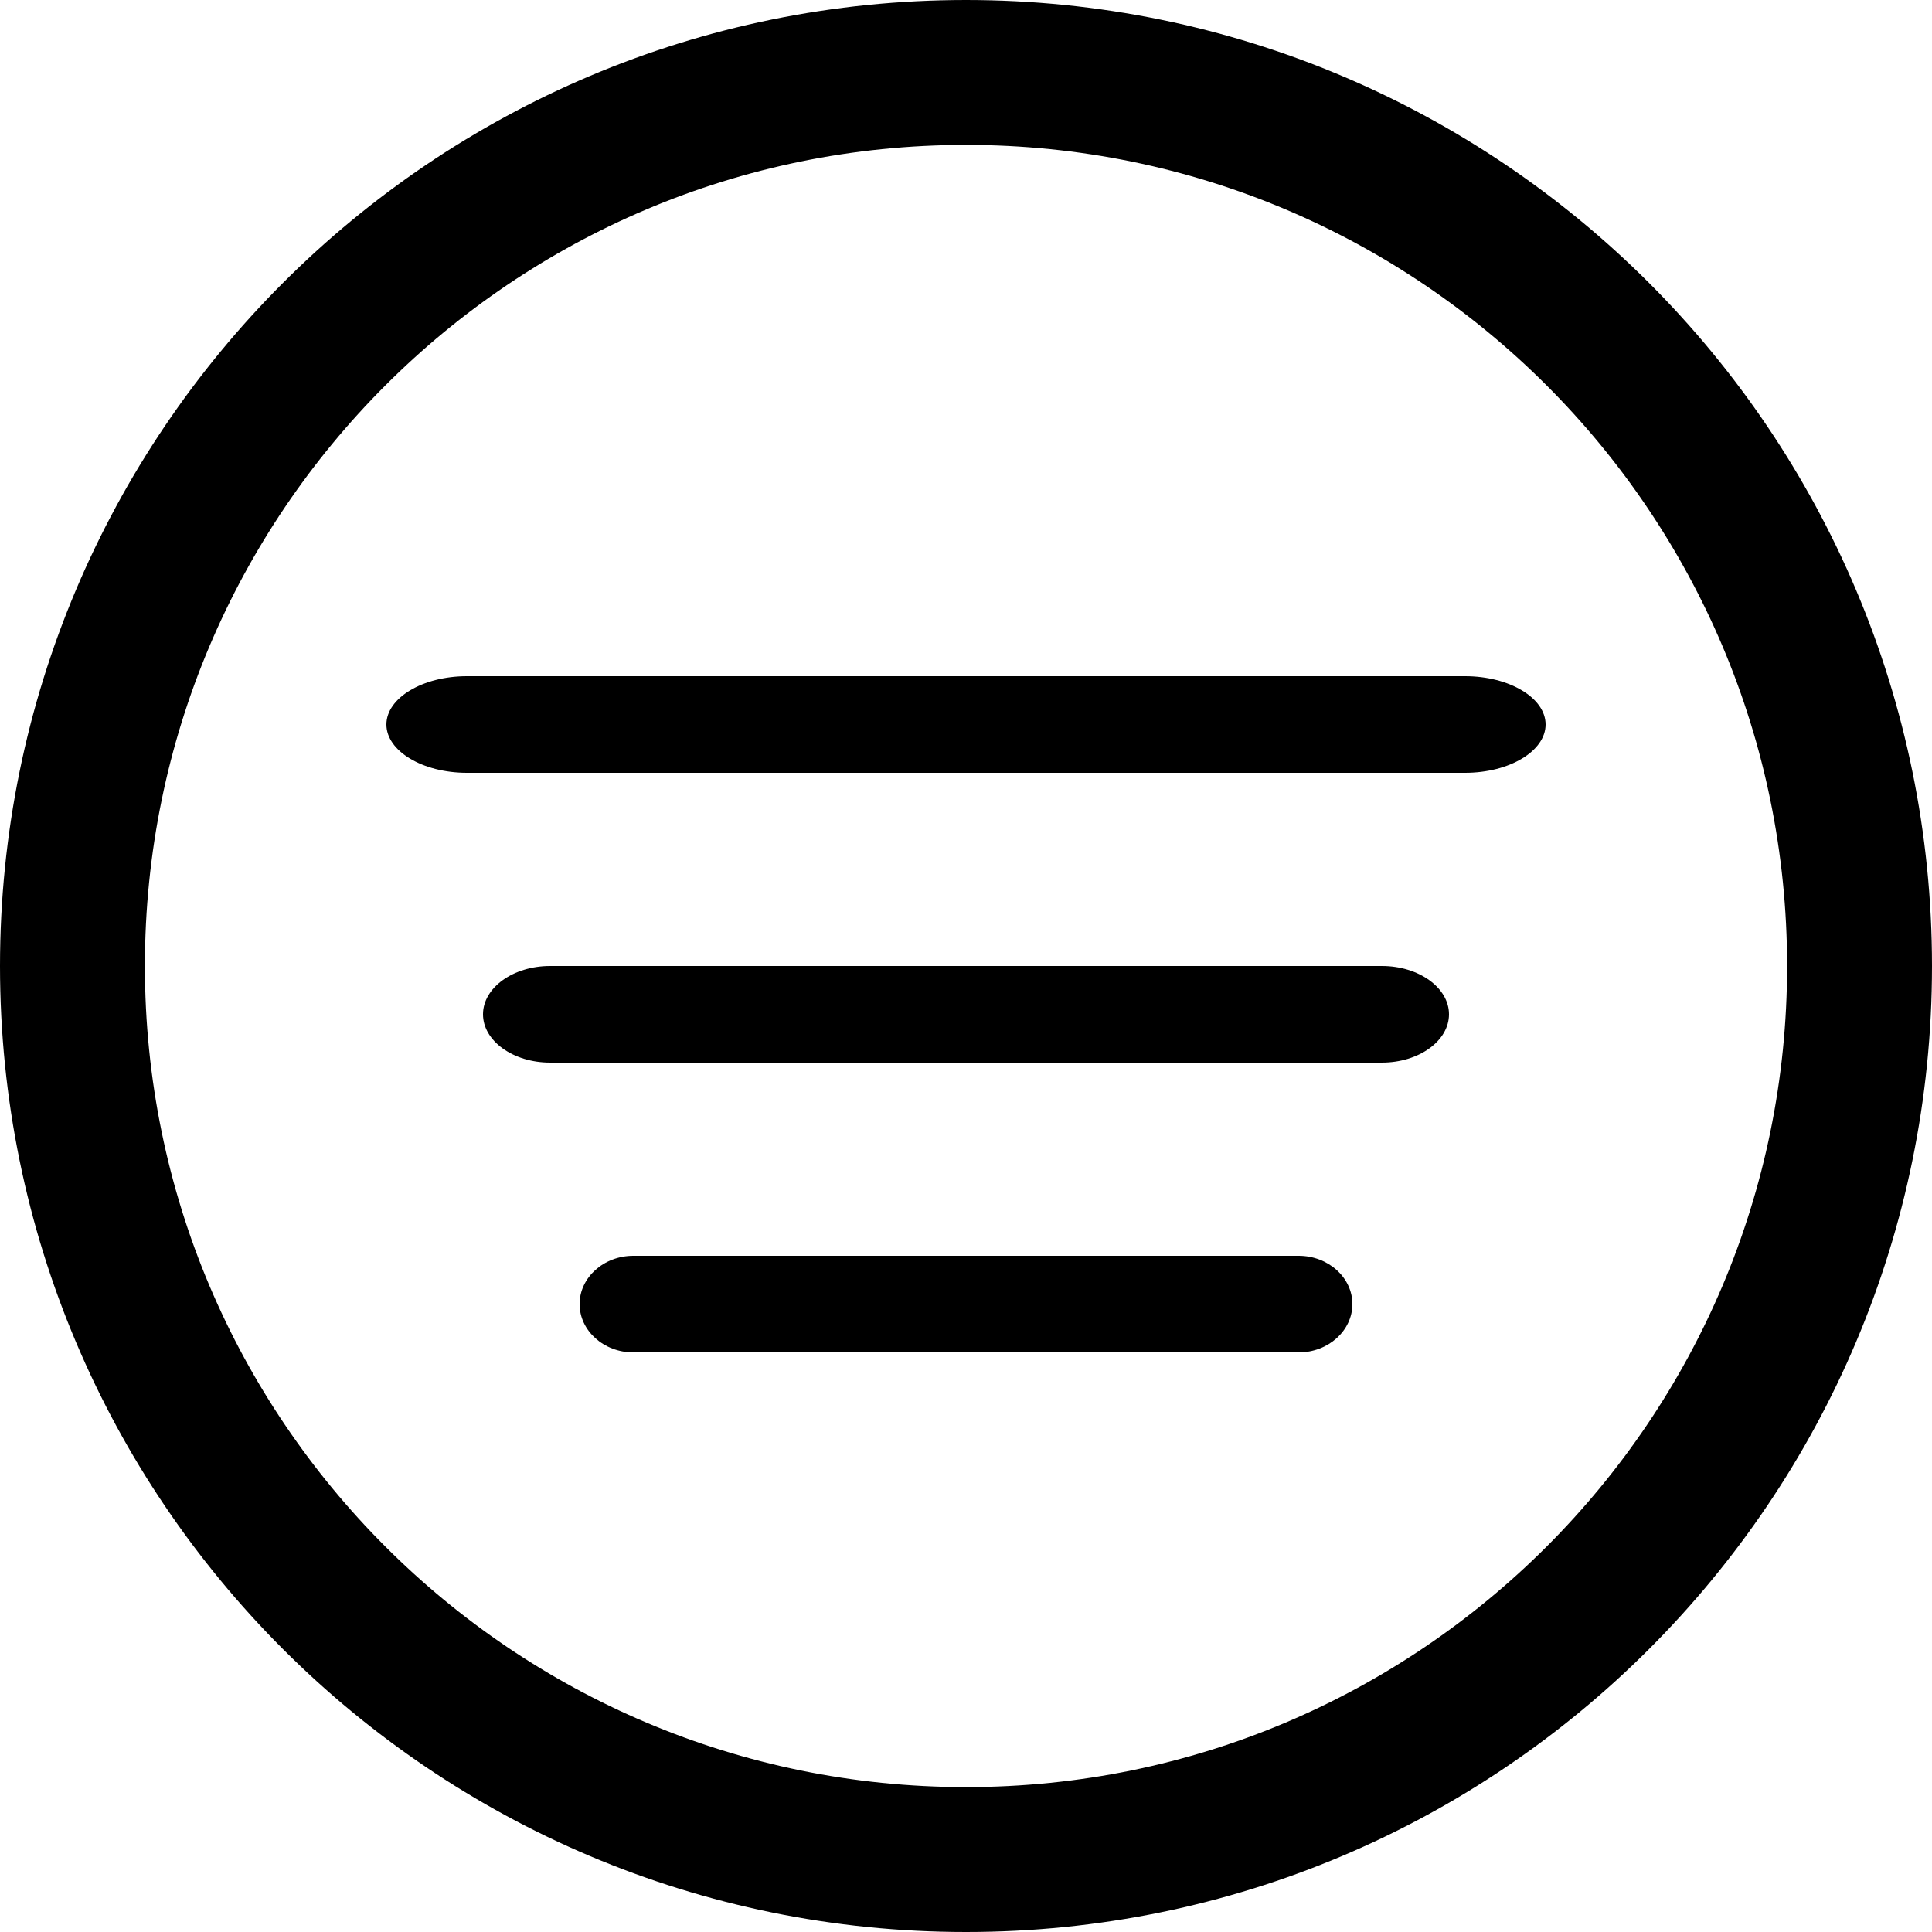
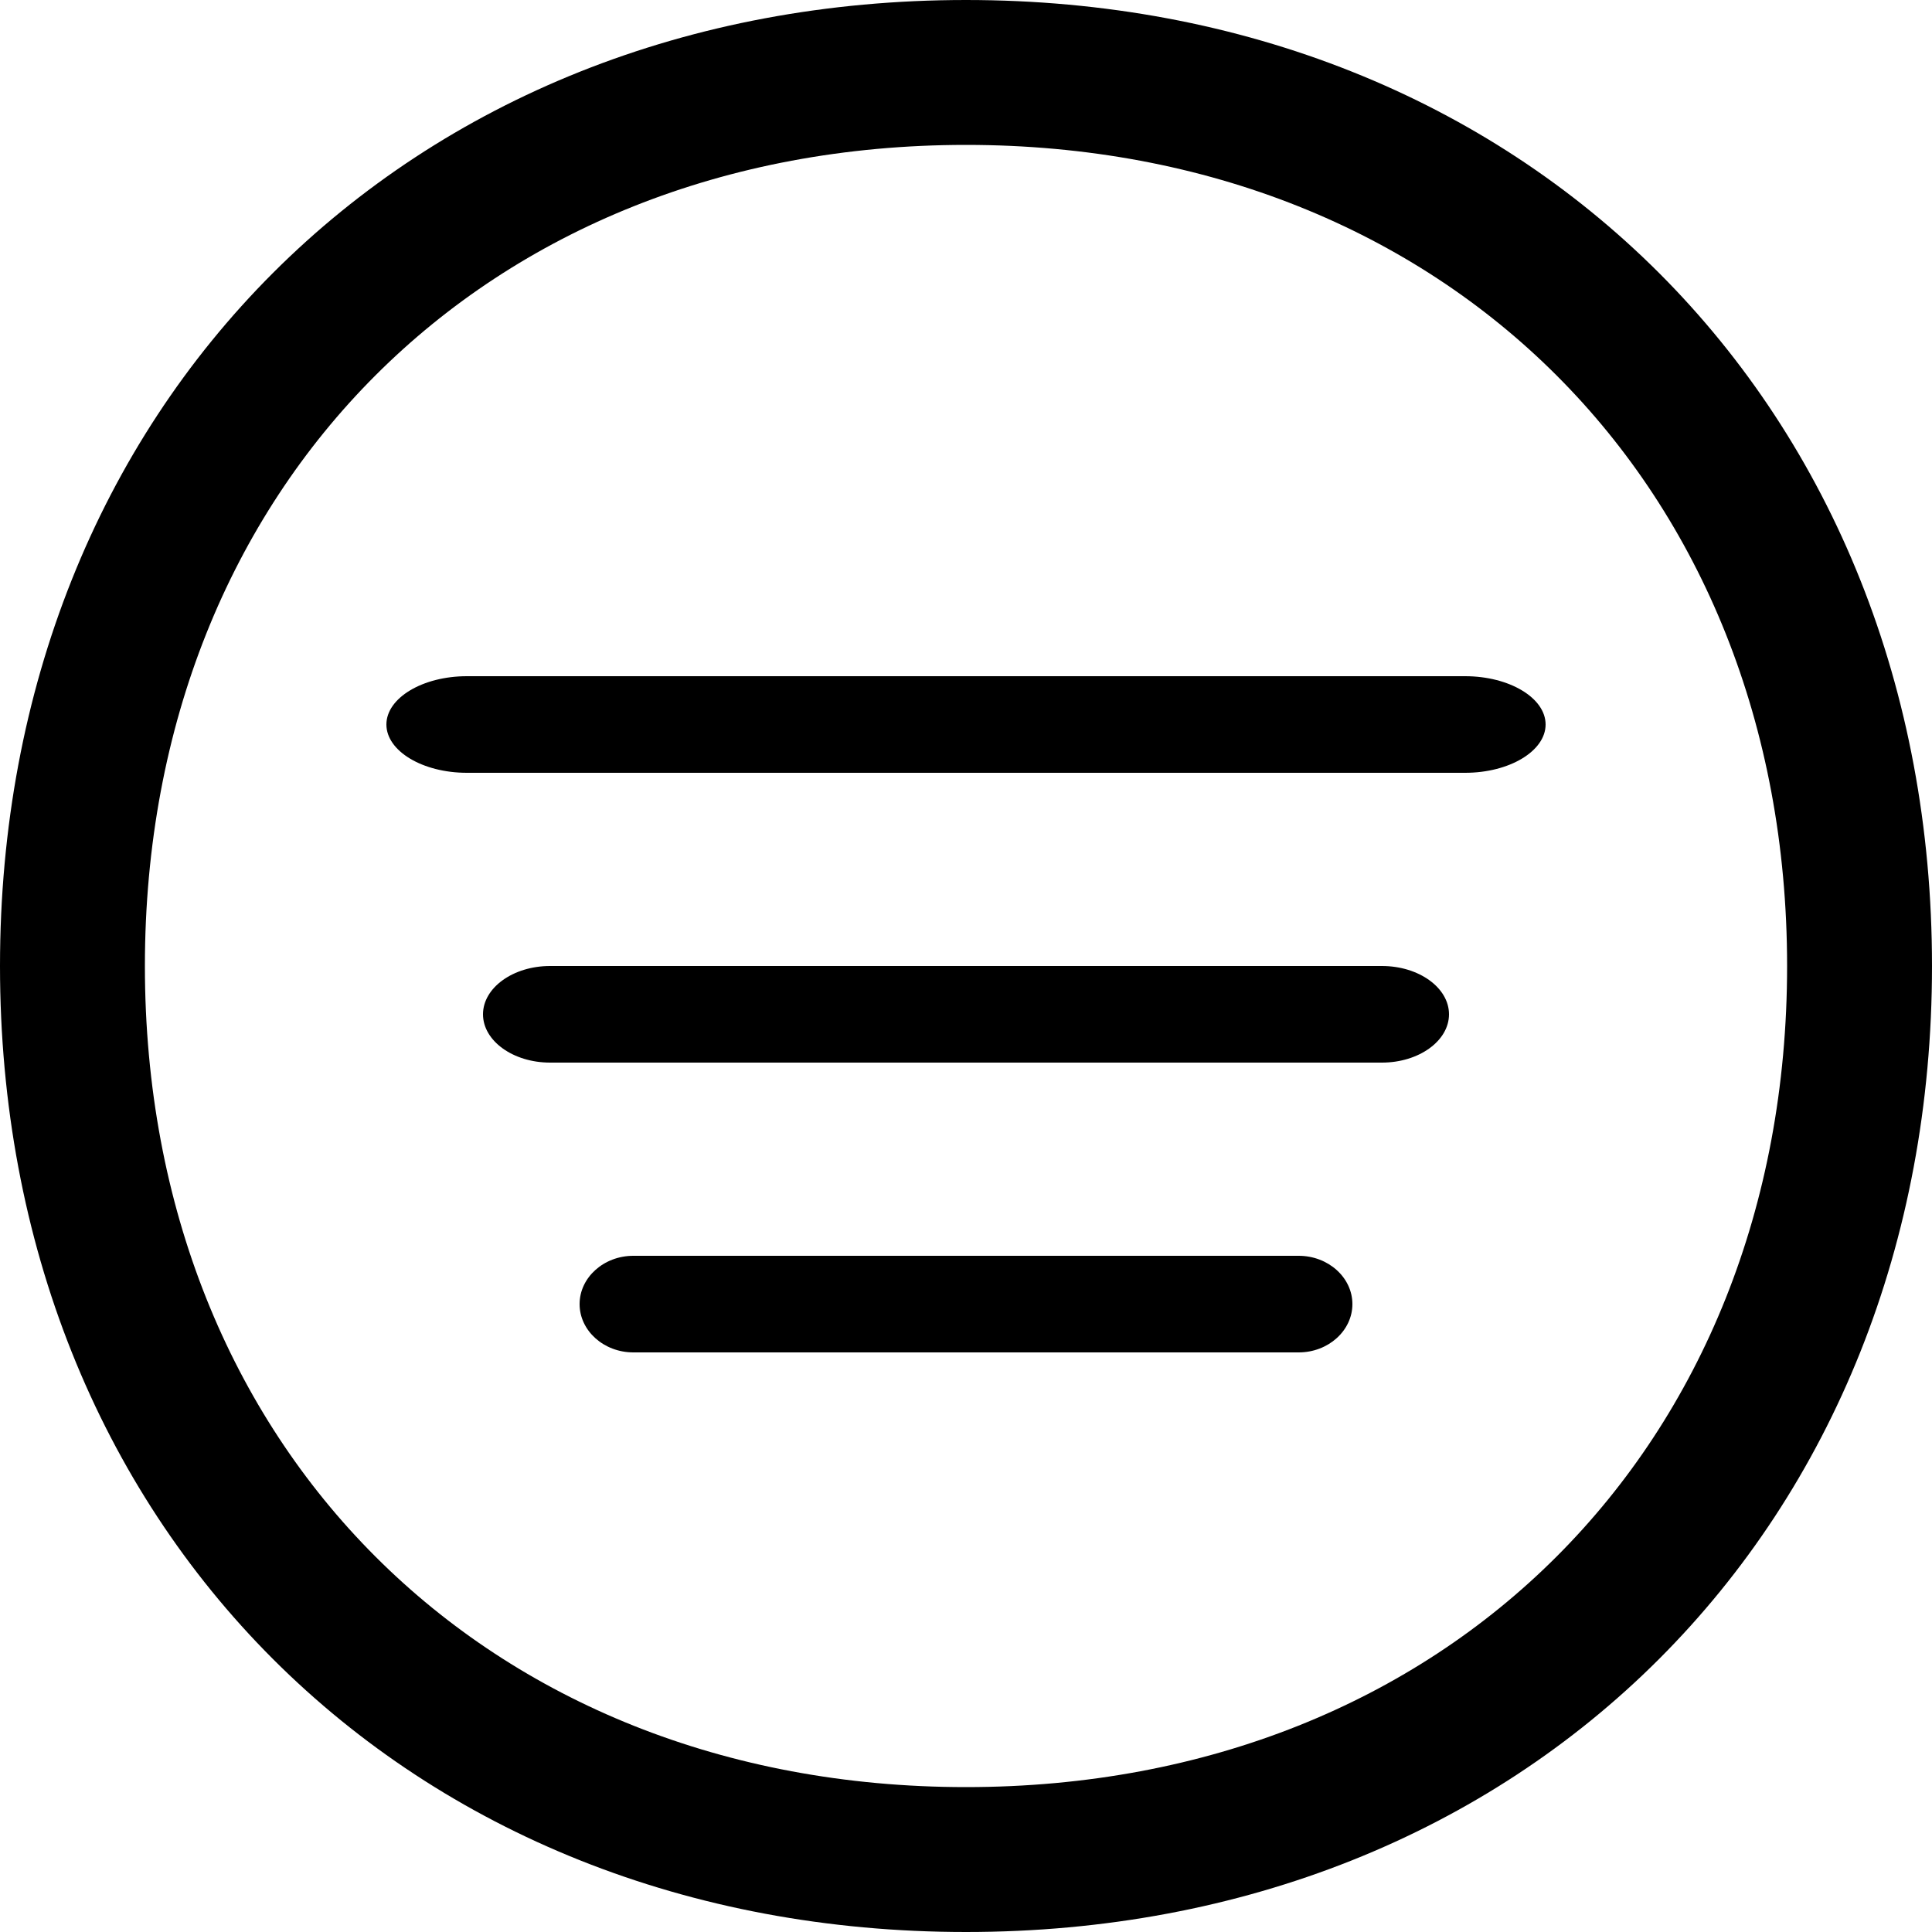
<svg xmlns="http://www.w3.org/2000/svg" width="20px" height="20px" viewBox="0 0 20 20" version="1.1">
  <g id="Page-1" stroke="none" stroke-width="1" fill="none" fill-rule="evenodd">
    <g id="version-finale-messagerie-copy-3" transform="translate(-976, -70)">
      <g id="Filtre-non-lu" transform="translate(976, 70)">
-         <circle id="Oval-2" stroke="#000000" stroke-width="1.5" cx="10" cy="10" r="9.25" />
+         <path id="Oval-2" stroke="#000000" stroke-width="1.5" d="M19.25,10 C19.25,15.384 15.384,19.25 10,19.25 C4.616,19.25 0.75,15.384 0.75,10 C0.75,4.616 4.616,0.75 10,0.75 C15.384,0.75 19.25,4.616 19.25,10 Z" />
        <path d="M14.306,10 L5.694,10 C5.312,10 5,10.225 5,10.5 C5,10.775 5.312,11 5.694,11 L14.306,11 C14.688,11 15,10.775 15,10.5 C15,10.225 14.688,10 14.306,10 Z M15.167,13 L4.833,13 C4.375,13 4,13.225 4,13.5 C4,13.775 4.375,14 4.833,14 L15.167,14 C15.625,14 16,13.775 16,13.5 C16,13.225 15.625,13 15.167,13 Z M13.444,7 L6.556,7 C6.25,7 6,7.225 6,7.5 C6,7.775 6.25,8 6.556,8 L13.444,8 C13.75,8 14,7.775 14,7.5 C14,7.225 13.75,7 13.444,7 Z" id="Combined-Shape" fill="#000000" fill-rule="nonzero" transform="translate(10, 10.5) scale(1, -1) translate(-10, -10.5) " />
      </g>
    </g>
  </g>
</svg>
